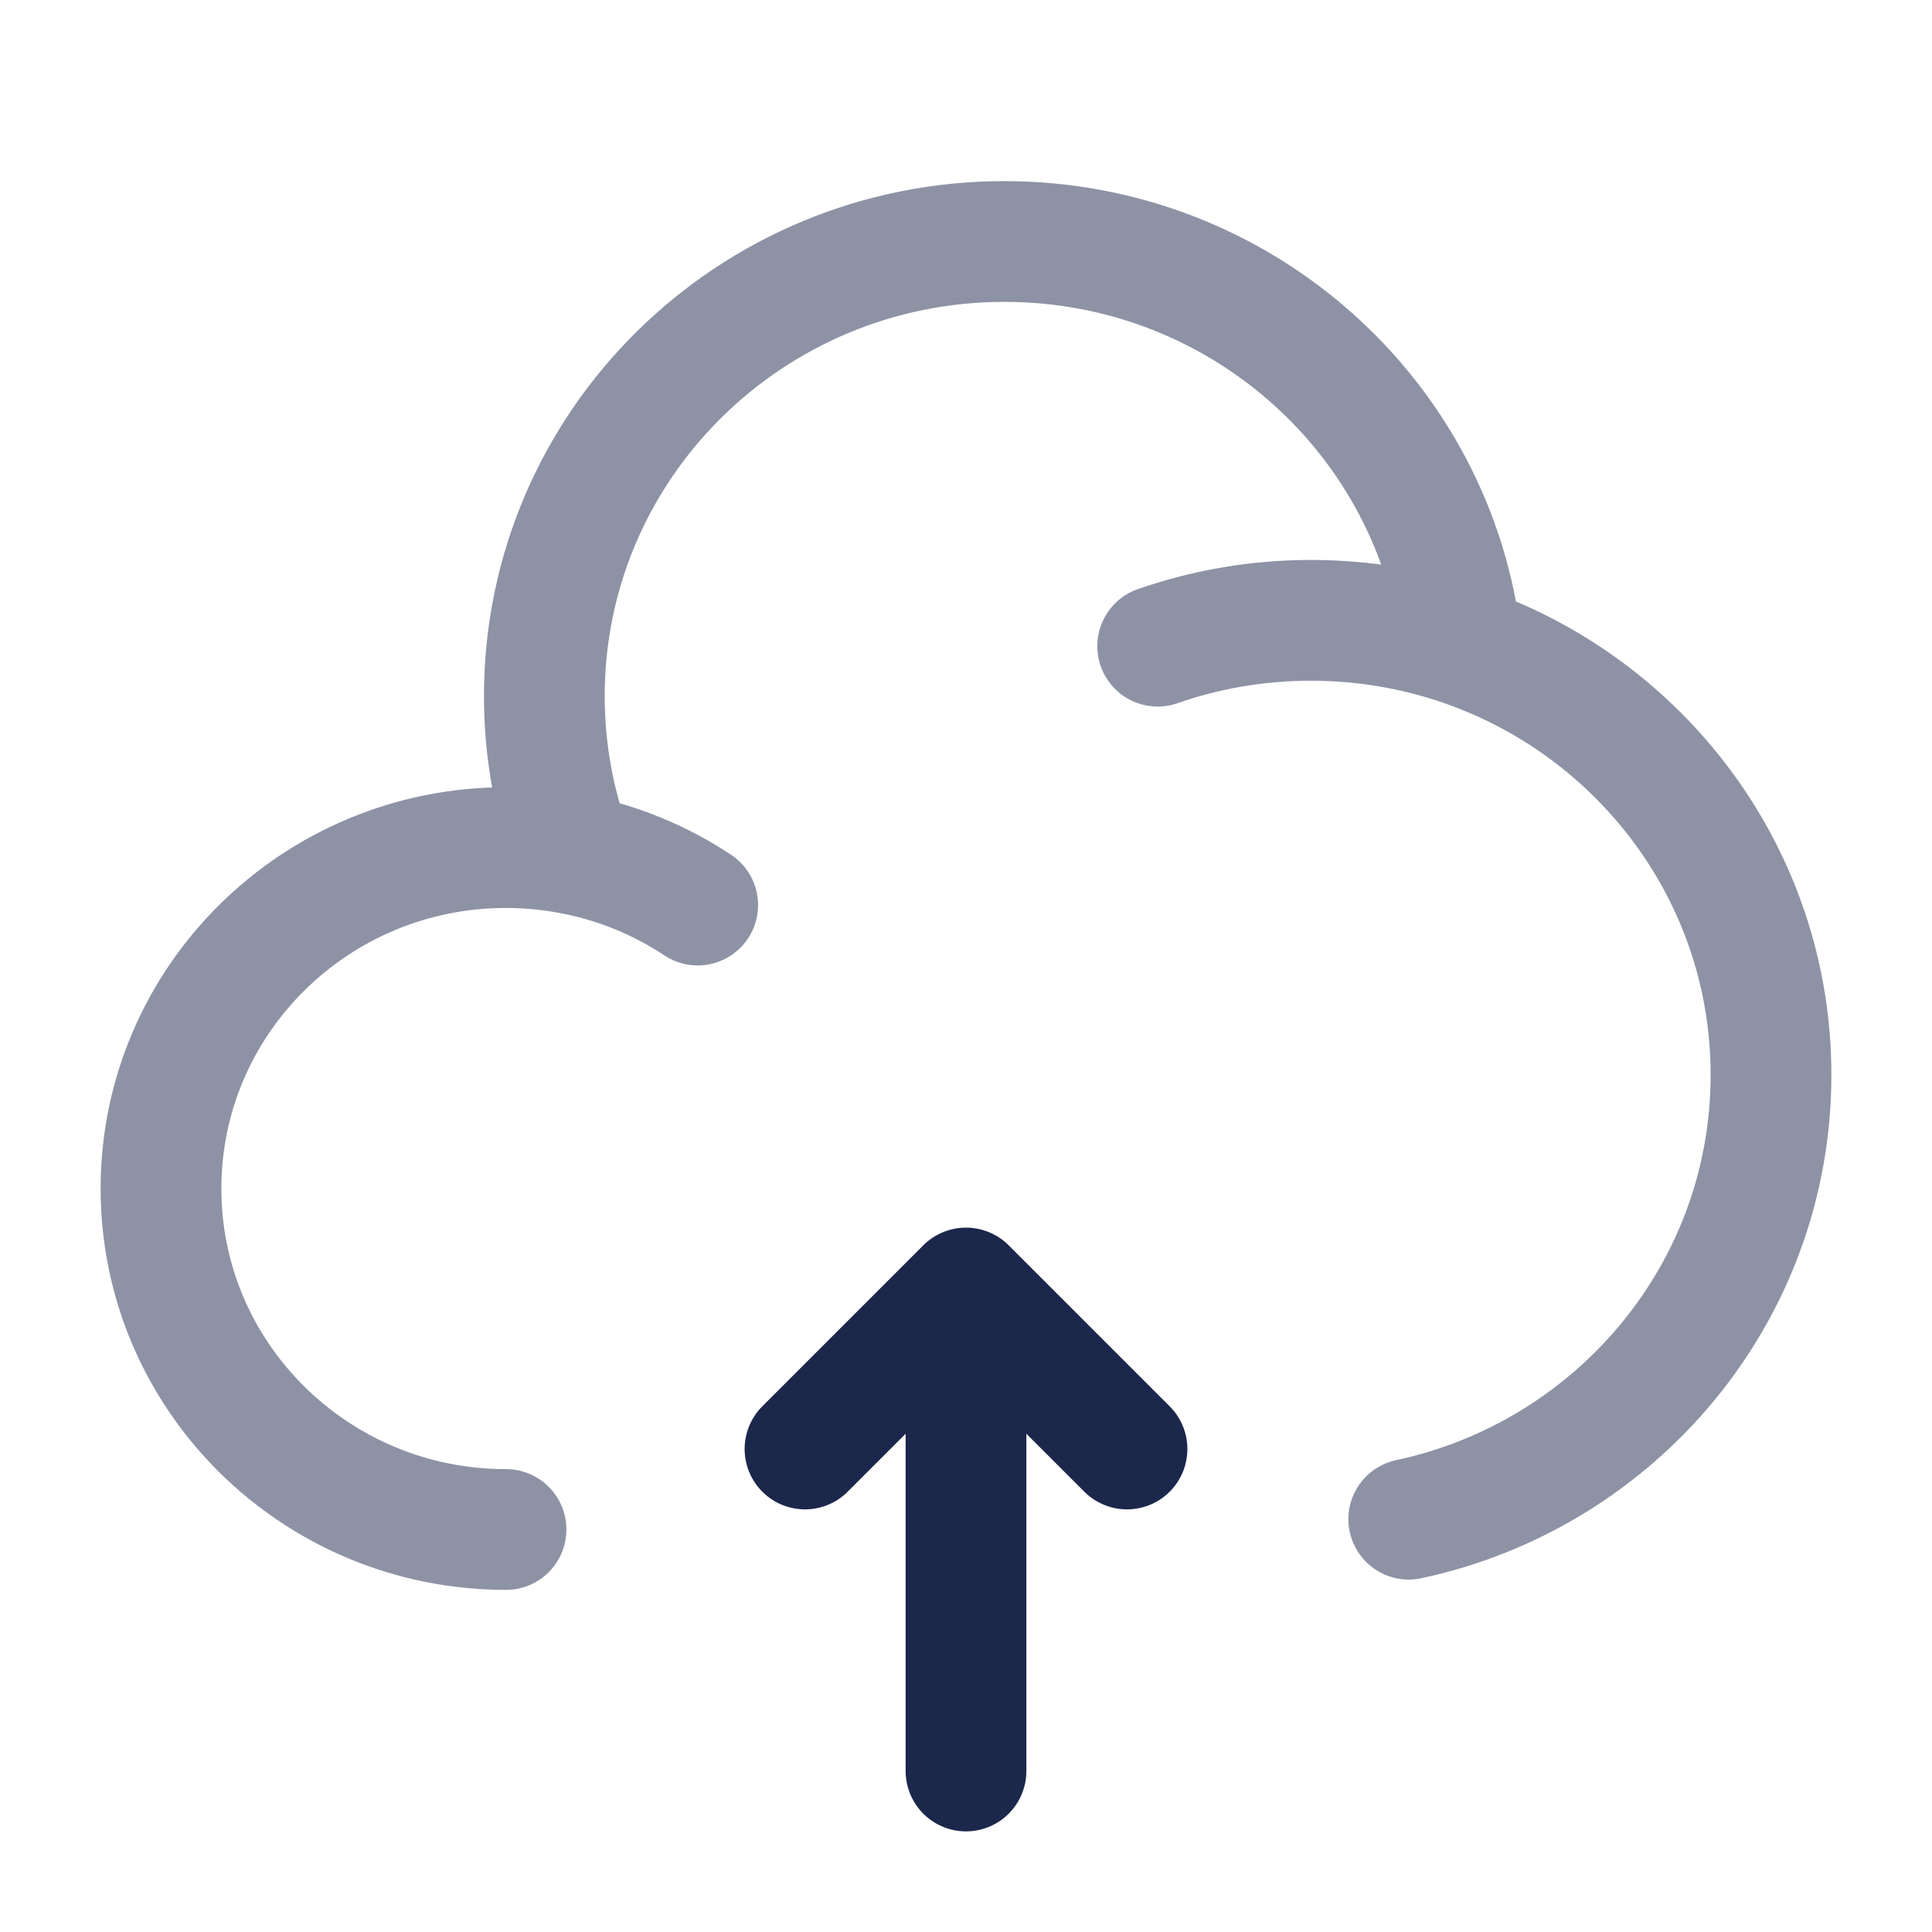
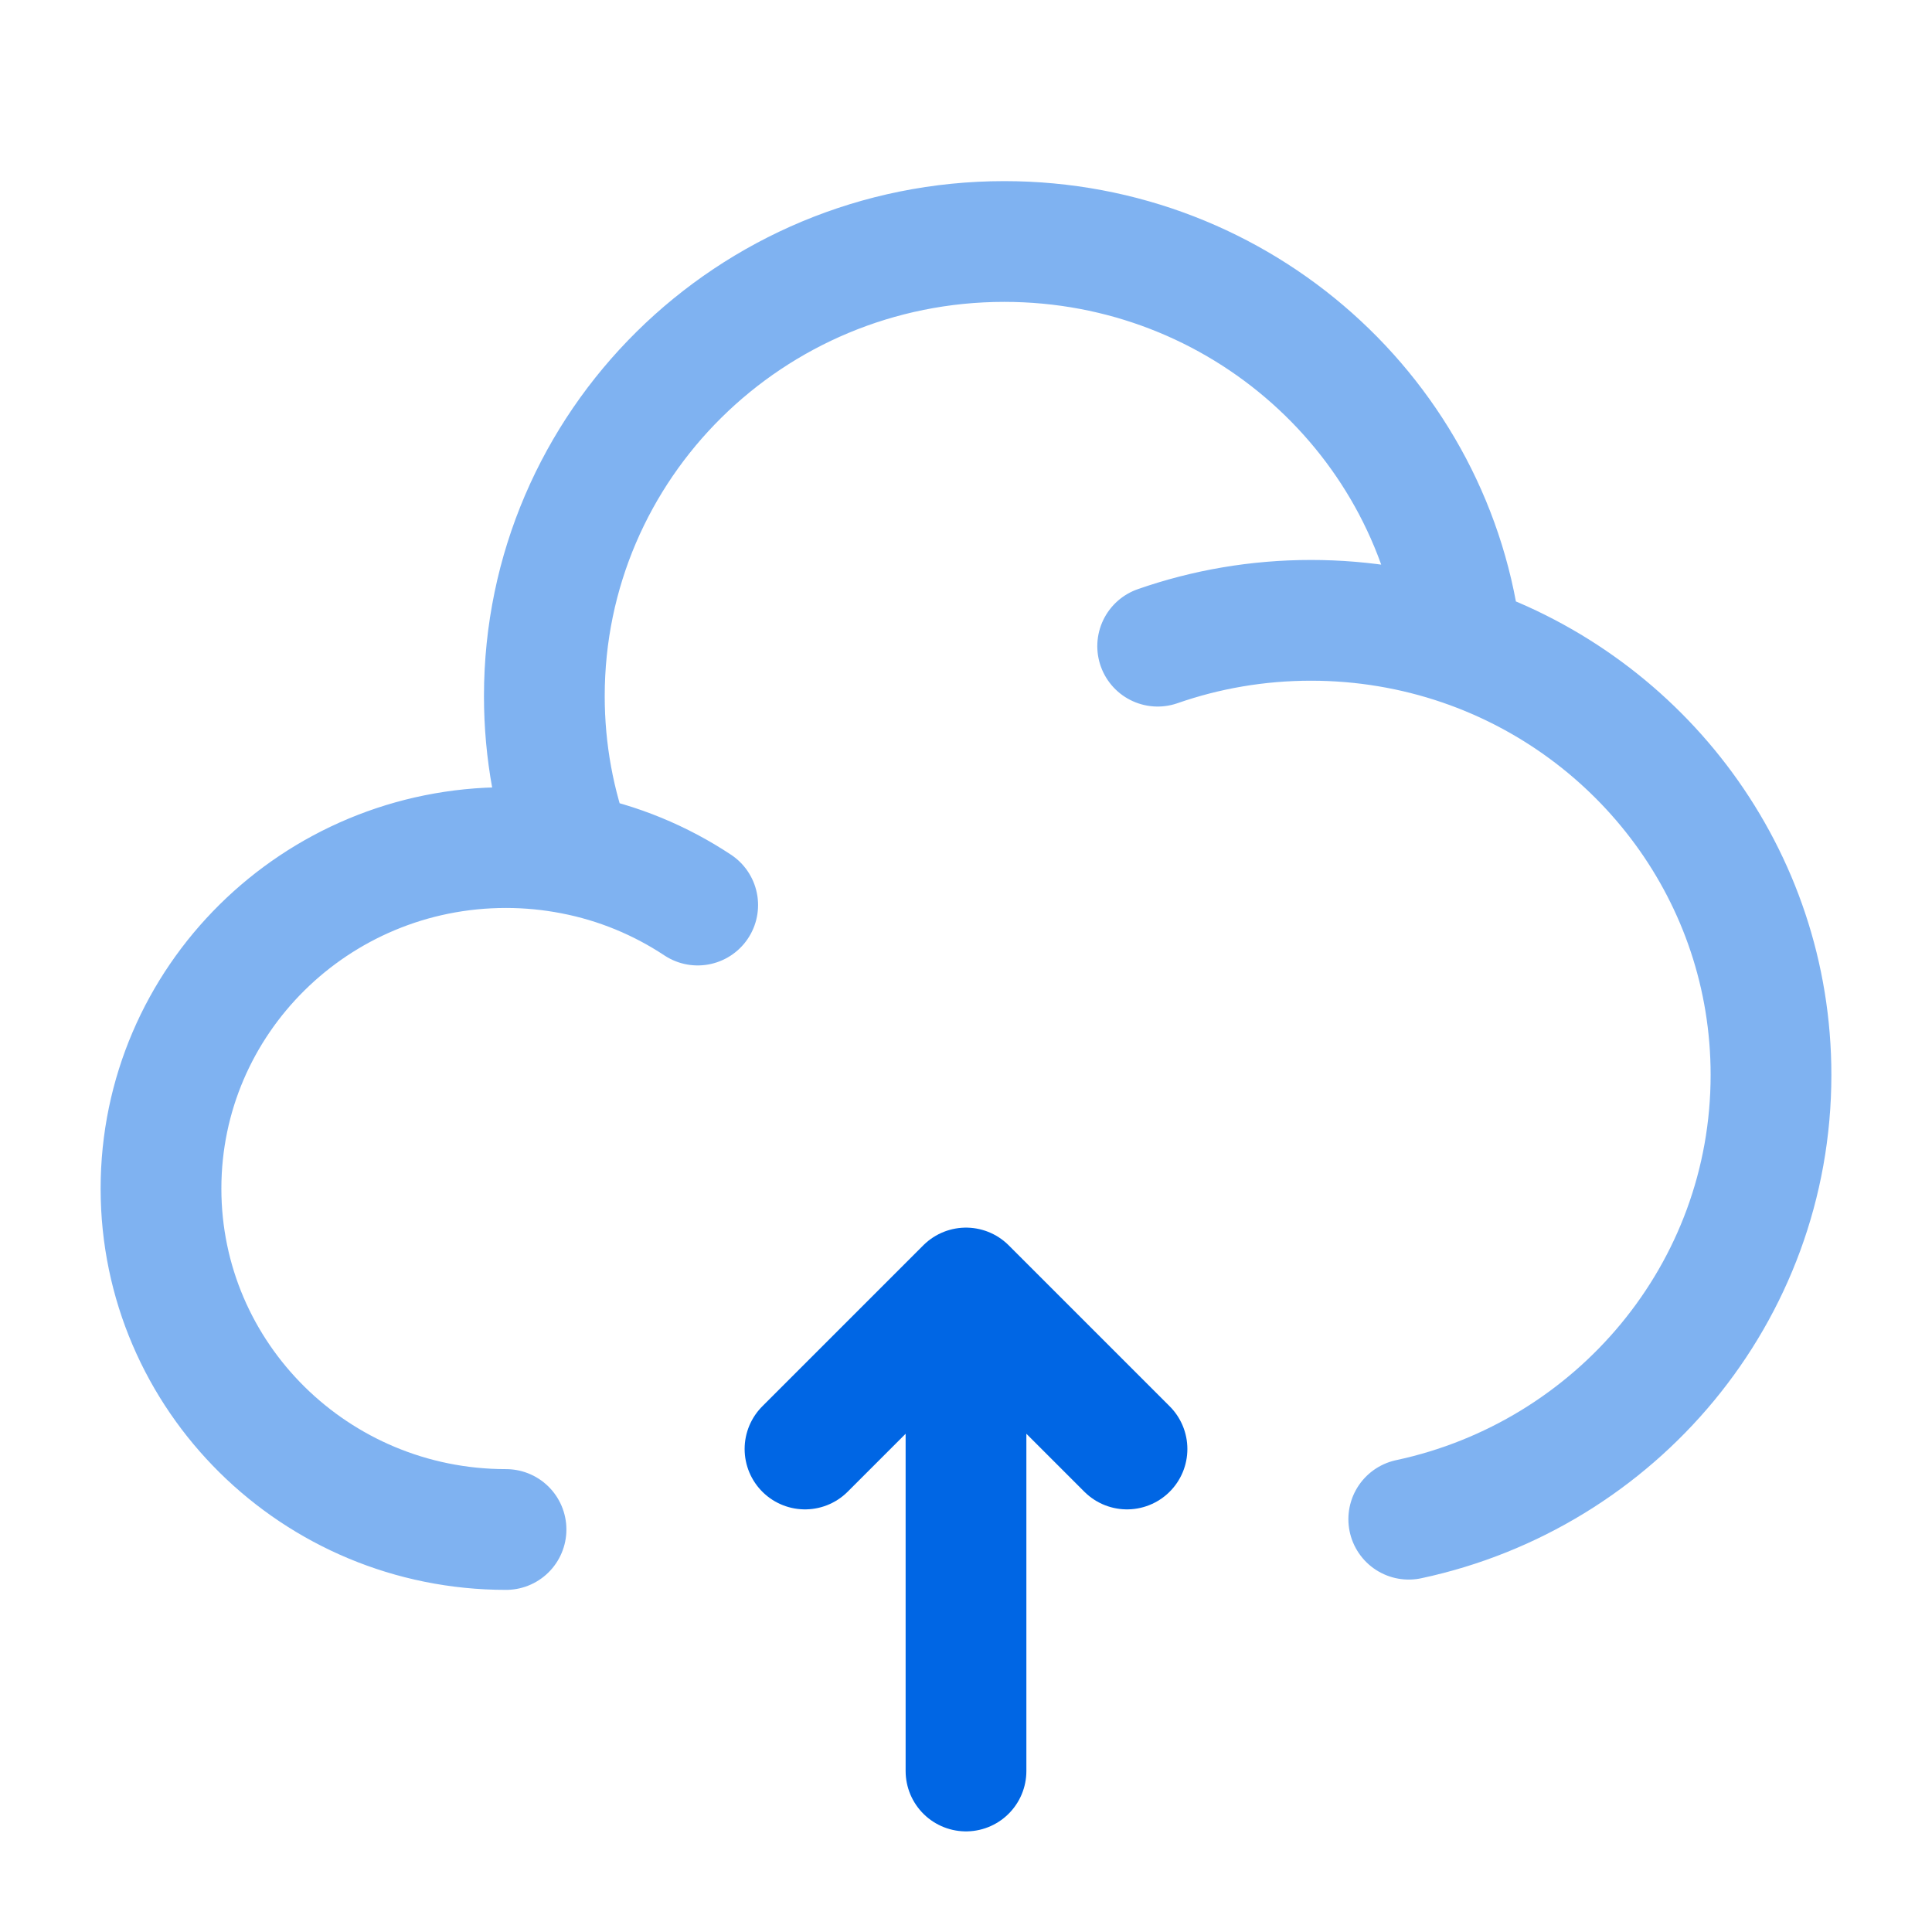
<svg xmlns="http://www.w3.org/2000/svg" width="800px" height="800px" viewBox="0 0 24 24" fill="none">
-   <path opacity="0.5" d="M6.286 19C3.919 19 2 17.104 2 14.765C2 12.426 3.919 10.529 6.286 10.529C6.57 10.529 6.848 10.557 7.116 10.609M14.381 8.027C14.977 7.819 15.618 7.706 16.286 7.706C16.94 7.706 17.569 7.815 18.155 8.015M7.116 10.609C6.887 9.998 6.762 9.337 6.762 8.647C6.762 5.528 9.32 3 12.476 3C15.416 3 17.837 5.194 18.155 8.015M7.116 10.609C7.681 10.718 8.205 10.937 8.667 11.243M18.155 8.015C20.393 8.78 22 10.881 22 13.353C22 16.06 20.073 18.322 17.5 18.872" stroke="#1C274C" stroke-width="1.5" stroke-linecap="round" />
-   <path d="M12 16V22M12 16L14 18M12 16L10 18" stroke="#1C274C" stroke-width="1.5" stroke-linecap="round" stroke-linejoin="round" />
+   <path opacity="0.5" d="M6.286 19C3.919 19 2 17.104 2 14.765C2 12.426 3.919 10.529 6.286 10.529C6.57 10.529 6.848 10.557 7.116 10.609M14.381 8.027C14.977 7.819 15.618 7.706 16.286 7.706C16.94 7.706 17.569 7.815 18.155 8.015M7.116 10.609C6.887 9.998 6.762 9.337 6.762 8.647C6.762 5.528 9.32 3 12.476 3C15.416 3 17.837 5.194 18.155 8.015M7.116 10.609C7.681 10.718 8.205 10.937 8.667 11.243M18.155 8.015C20.393 8.78 22 10.881 22 13.353C22 16.06 20.073 18.322 17.5 18.872" stroke="#0066e4" stroke-width="1.5" stroke-linecap="round" />
+   <path d="M12 16V22M12 16L14 18M12 16L10 18" stroke="#0066e4" stroke-width="1.5" stroke-linecap="round" stroke-linejoin="round" />
</svg>
